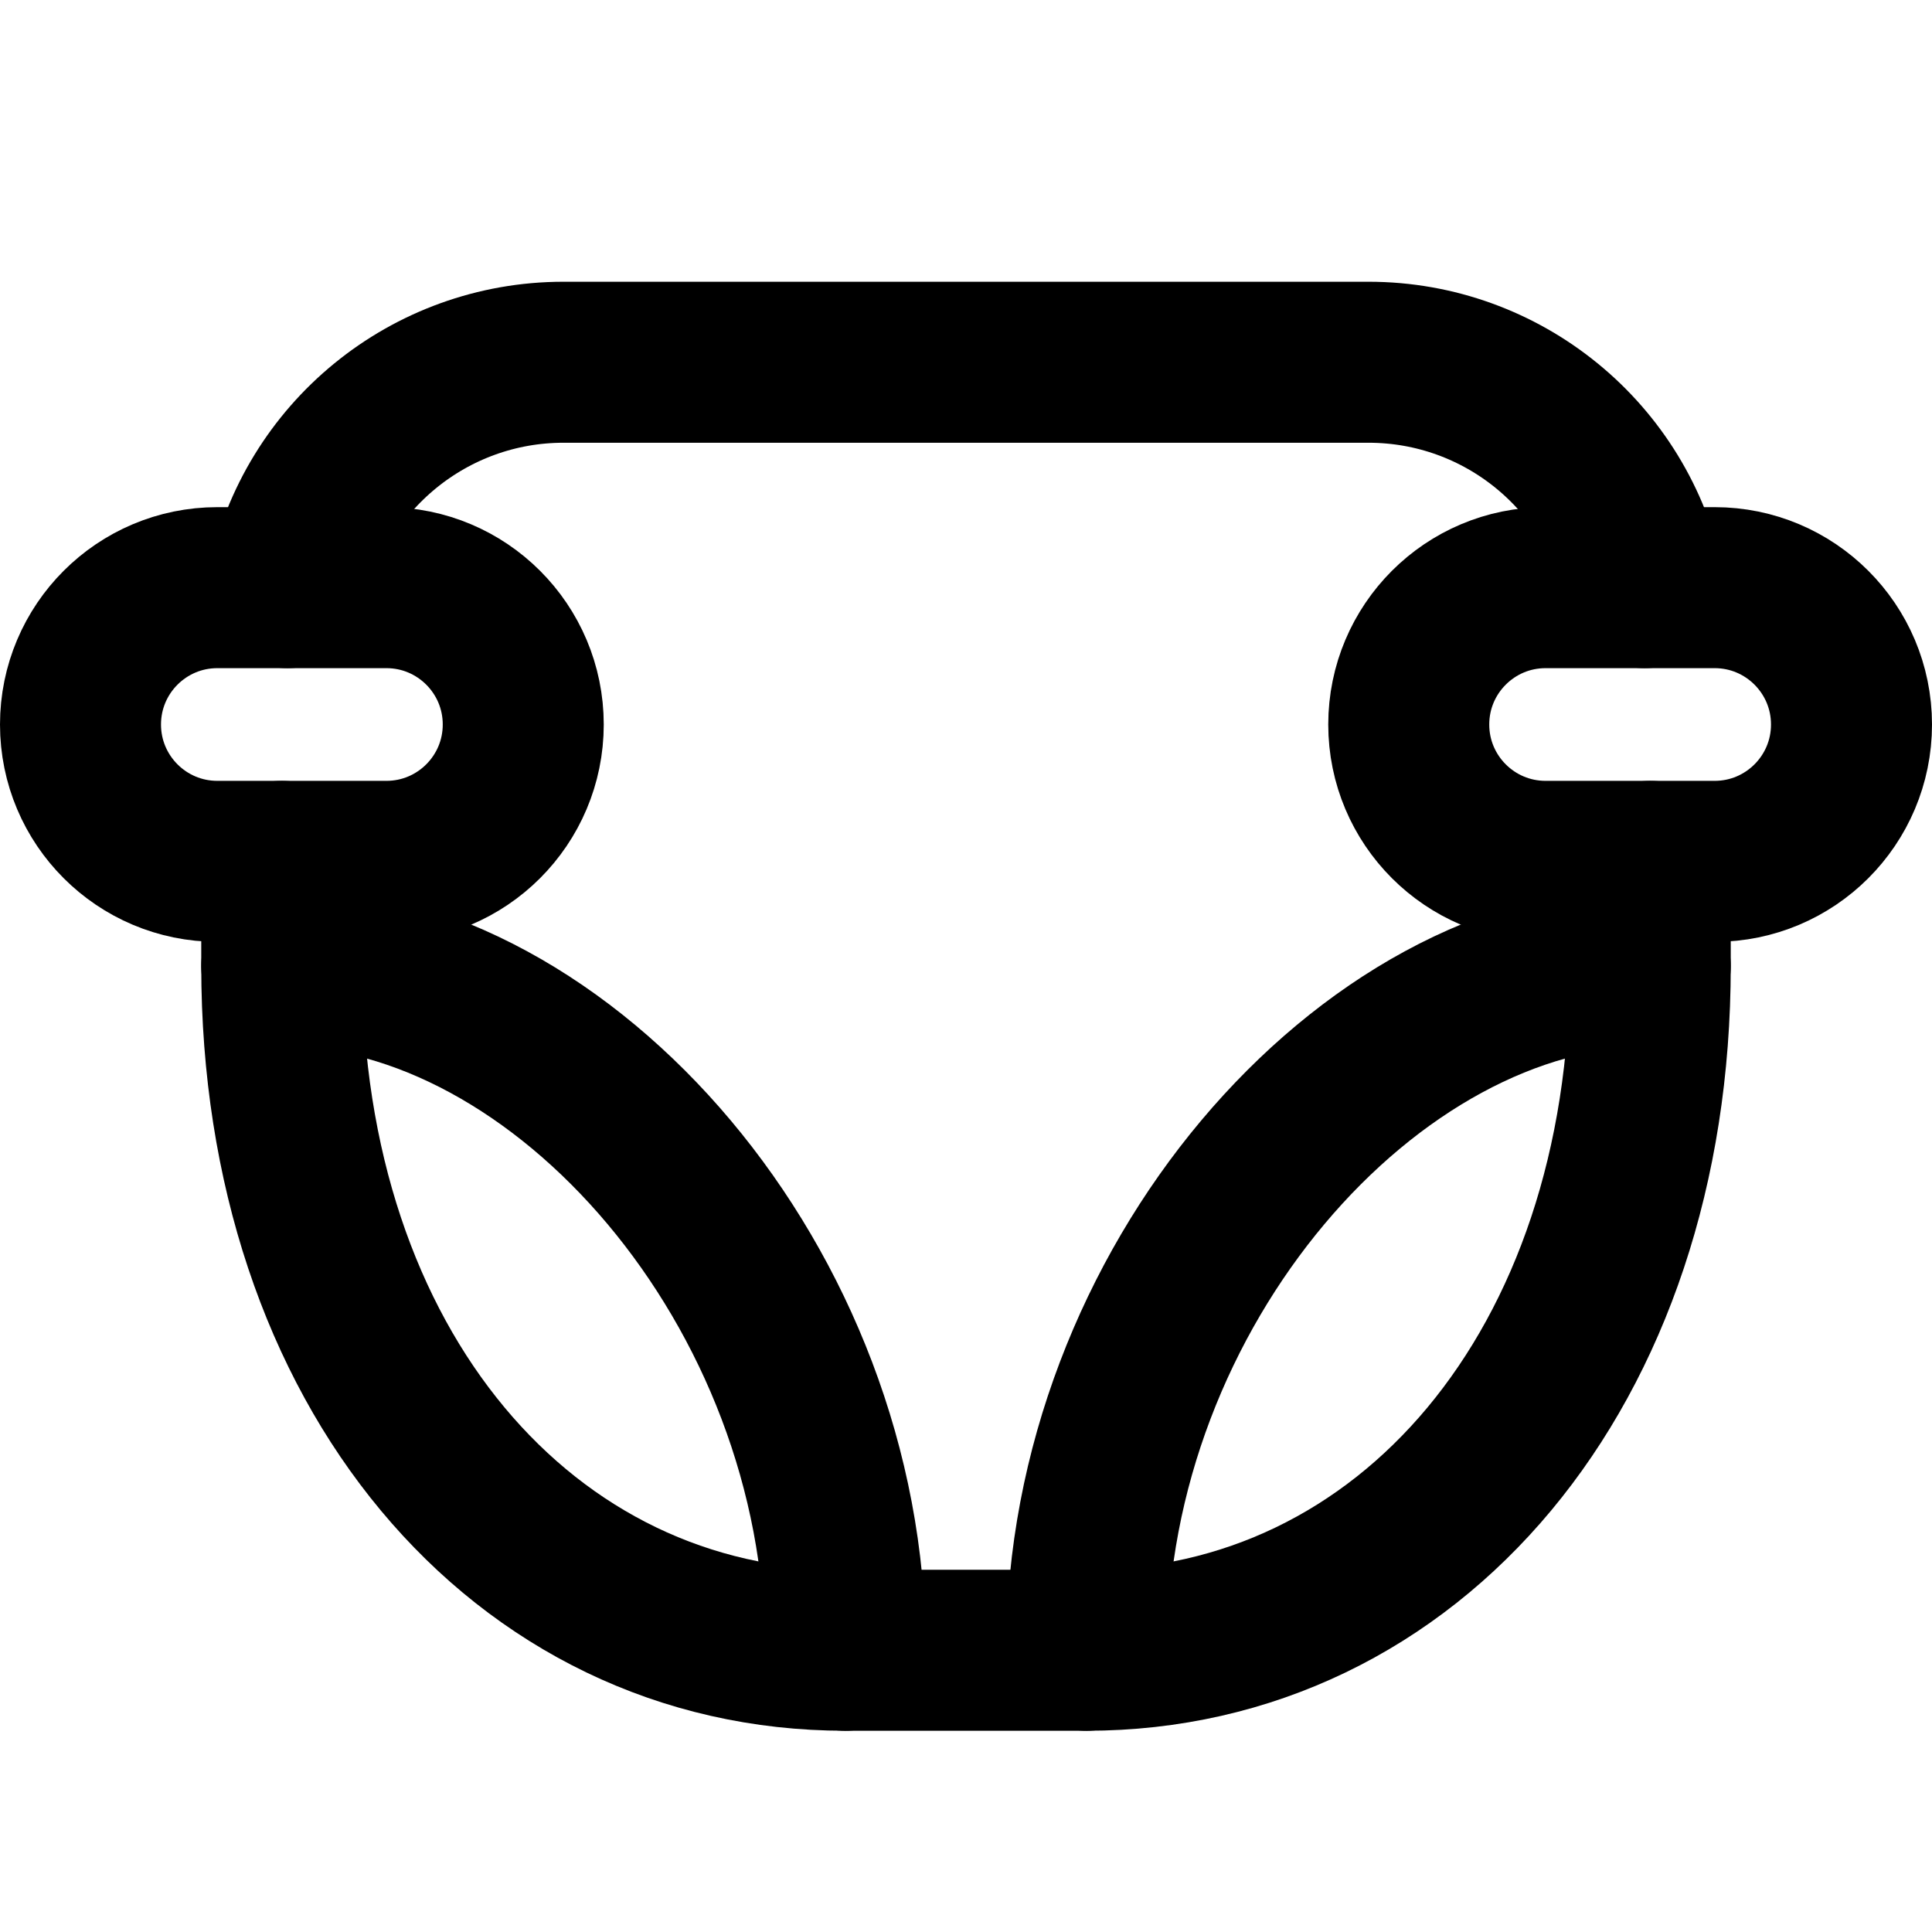
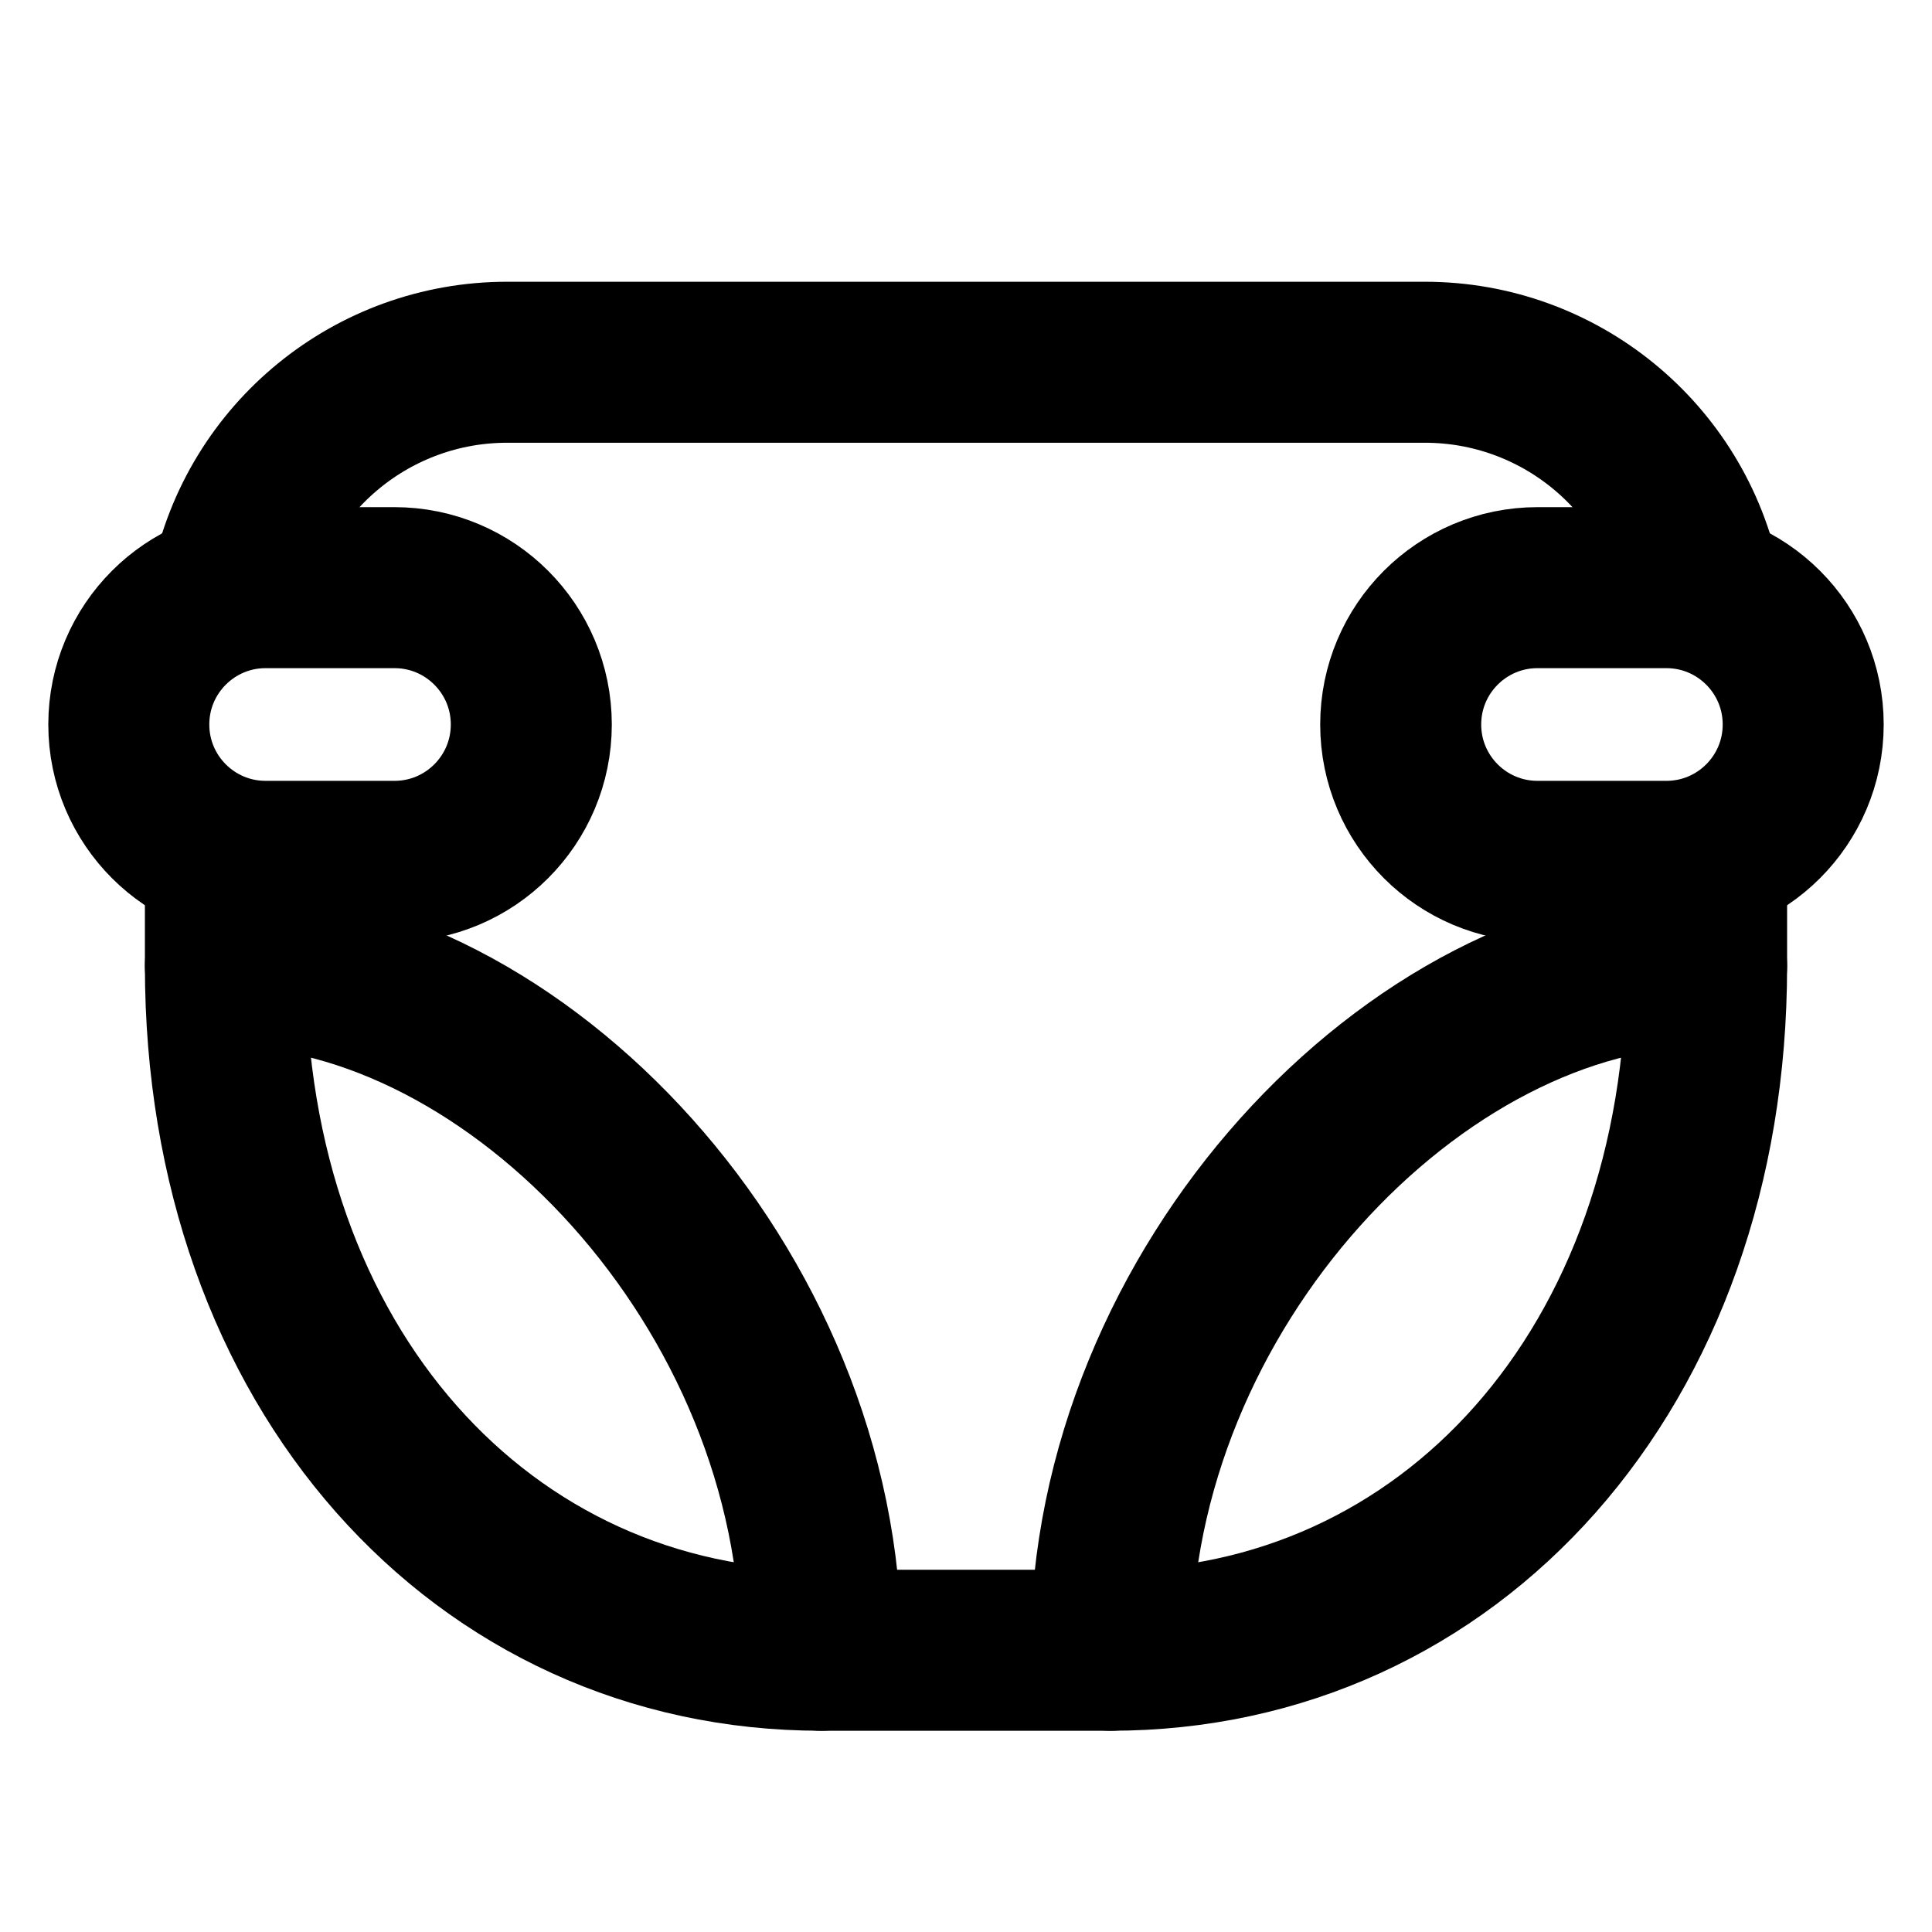
<svg xmlns="http://www.w3.org/2000/svg" viewBox="0 0 24 24" width="24" height="24">
-   <path d="M3.57 7.3A3.5 3.5 0 0 1 7 4.5H17A3.5 3.5 0 0 1 20.43 7.3" fill="none" stroke="#000000" stroke-linecap="round" stroke-linejoin="round" stroke-width="2" />
-   <path d="M3.5 10.7V12C3.5 17 6.5 20.5 10.5 20.5H13.5C17.5 20.5 20.5 17 20.5 12V10.7" fill="none" stroke="#000000" stroke-linecap="round" stroke-linejoin="round" stroke-width="2" />
-   <path d="M2.7 7.3H4.8A1.7 1.7 0 0 1 6.5 9.0V9.0A1.7 1.7 0 0 1 4.8 10.7H2.7A1.7 1.7 0 0 1 1 9.0V9.0A1.7 1.7 0 0 1 2.7 7.3Z" fill="none" stroke="#000000" stroke-linecap="round" stroke-linejoin="round" stroke-width="2" />
-   <path d="M19.2 7.3H21.3A1.7 1.7 0 0 1 23.0 9.0V9.0A1.7 1.7 0 0 1 21.3 10.7H19.2A1.7 1.7 0 0 1 17.5 9.0V9.0A1.7 1.7 0 0 1 19.2 7.3Z" fill="none" stroke="#000000" stroke-linecap="round" stroke-linejoin="round" stroke-width="2" />
-   <path d="M13.5 20.5C13.5 16 17 12 20.5 12" fill="none" stroke="#000000" stroke-linecap="round" stroke-linejoin="round" stroke-width="2" />
-   <path d="M10.5 20.5C10.5 16 7 12 3.5 12" fill="none" stroke="#000000" stroke-linecap="round" stroke-linejoin="round" stroke-width="2" />
+   <path d="M2.87 7.3A3.5 3.5 0 0 1 6.3 4.5H17.7A3.5 3.5 0 0 1 21.13 7.3" fill="none" stroke="#000000" stroke-linecap="round" stroke-linejoin="round" stroke-width="2" />
+   <path d="M2.8 10.7V12C2.8 17 6 20.5 10.2 20.5H13.8C18 20.5 21.2 17 21.2 12V10.7" fill="none" stroke="#000000" stroke-linecap="round" stroke-linejoin="round" stroke-width="2" />
+   <path d="M3.3 7.3H4.9A1.7 1.7 0 0 1 6.6 9.0V9.0A1.7 1.7 0 0 1 4.9 10.7H3.3A1.7 1.7 0 0 1 1.6 9.0V9.0A1.7 1.7 0 0 1 3.3 7.3Z" fill="none" stroke="#000000" stroke-linecap="round" stroke-linejoin="round" stroke-width="2" />
+   <path d="M19.1 7.3H20.7A1.7 1.7 0 0 1 22.4 9.0V9.0A1.7 1.7 0 0 1 20.7 10.7H19.1A1.7 1.7 0 0 1 17.4 9.0V9.0A1.7 1.7 0 0 1 19.1 7.3Z" fill="none" stroke="#000000" stroke-linecap="round" stroke-linejoin="round" stroke-width="2" />
+   <path d="M13.8 20.5C13.8 16 17.6 12 21.2 12" fill="none" stroke="#000000" stroke-linecap="round" stroke-linejoin="round" stroke-width="2" />
+   <path d="M10.2 20.5C10.2 16 6.4 12 2.8 12" fill="none" stroke="#000000" stroke-linecap="round" stroke-linejoin="round" stroke-width="2" />
</svg>
